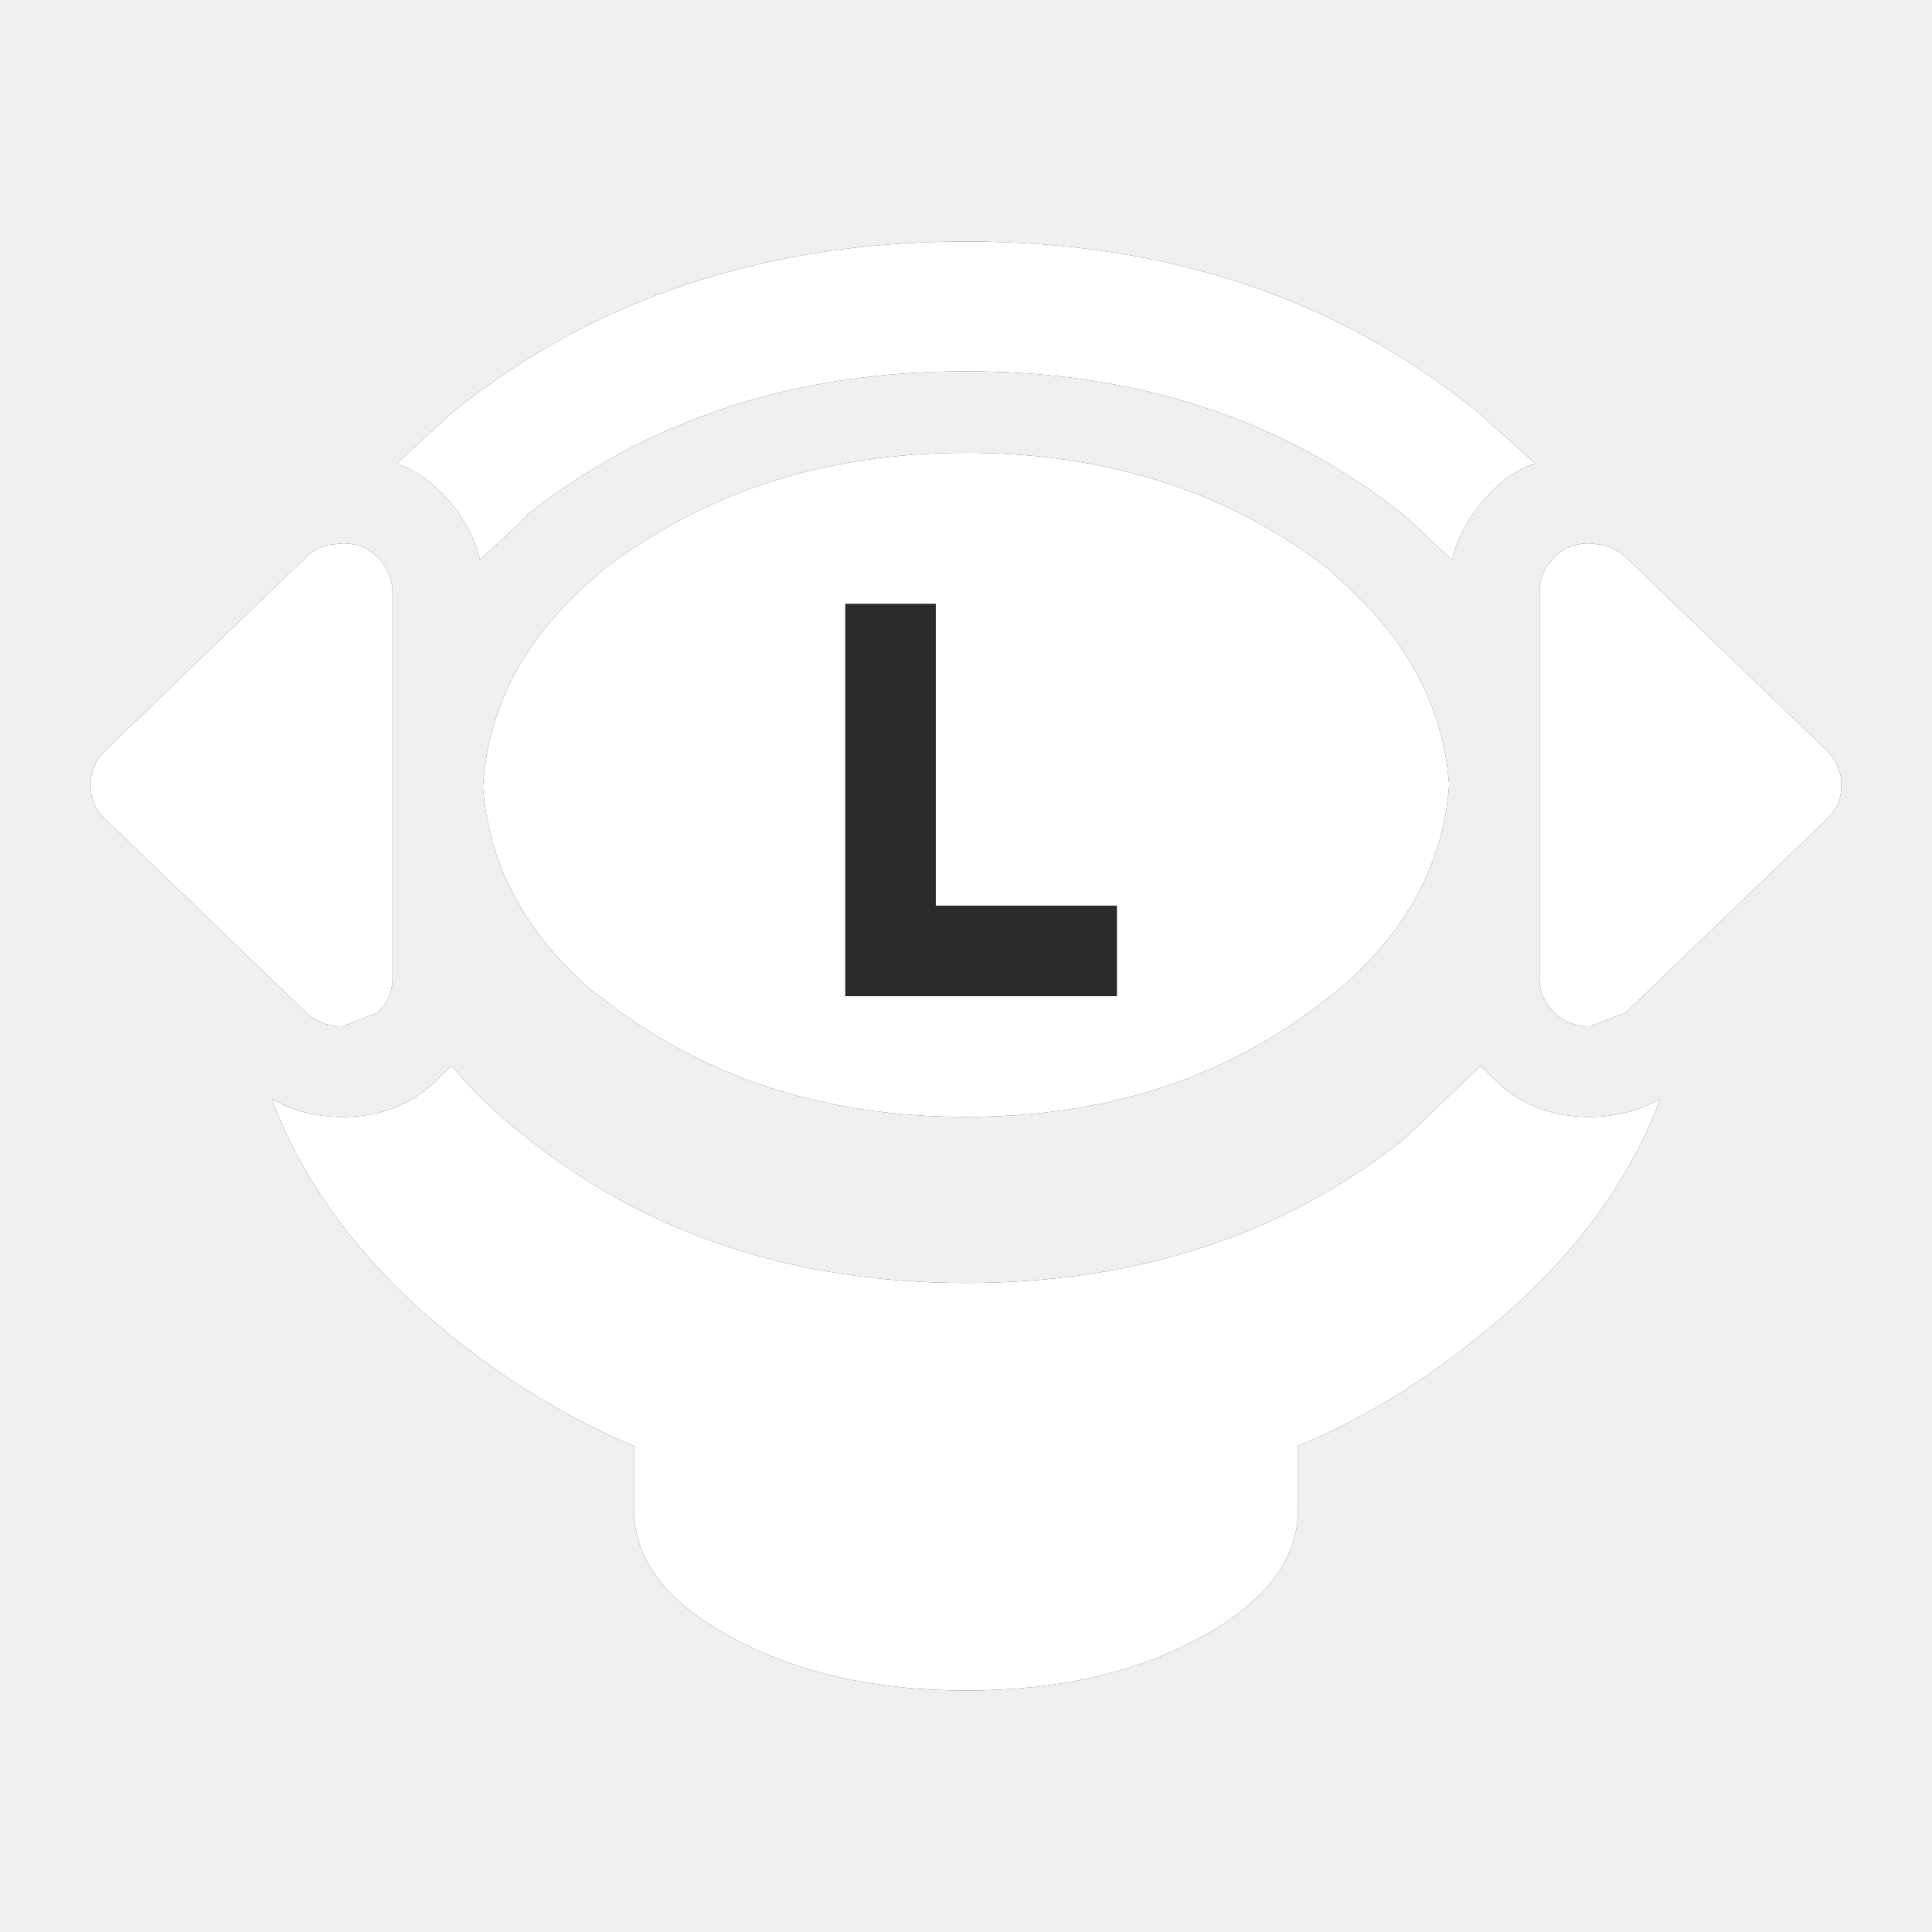
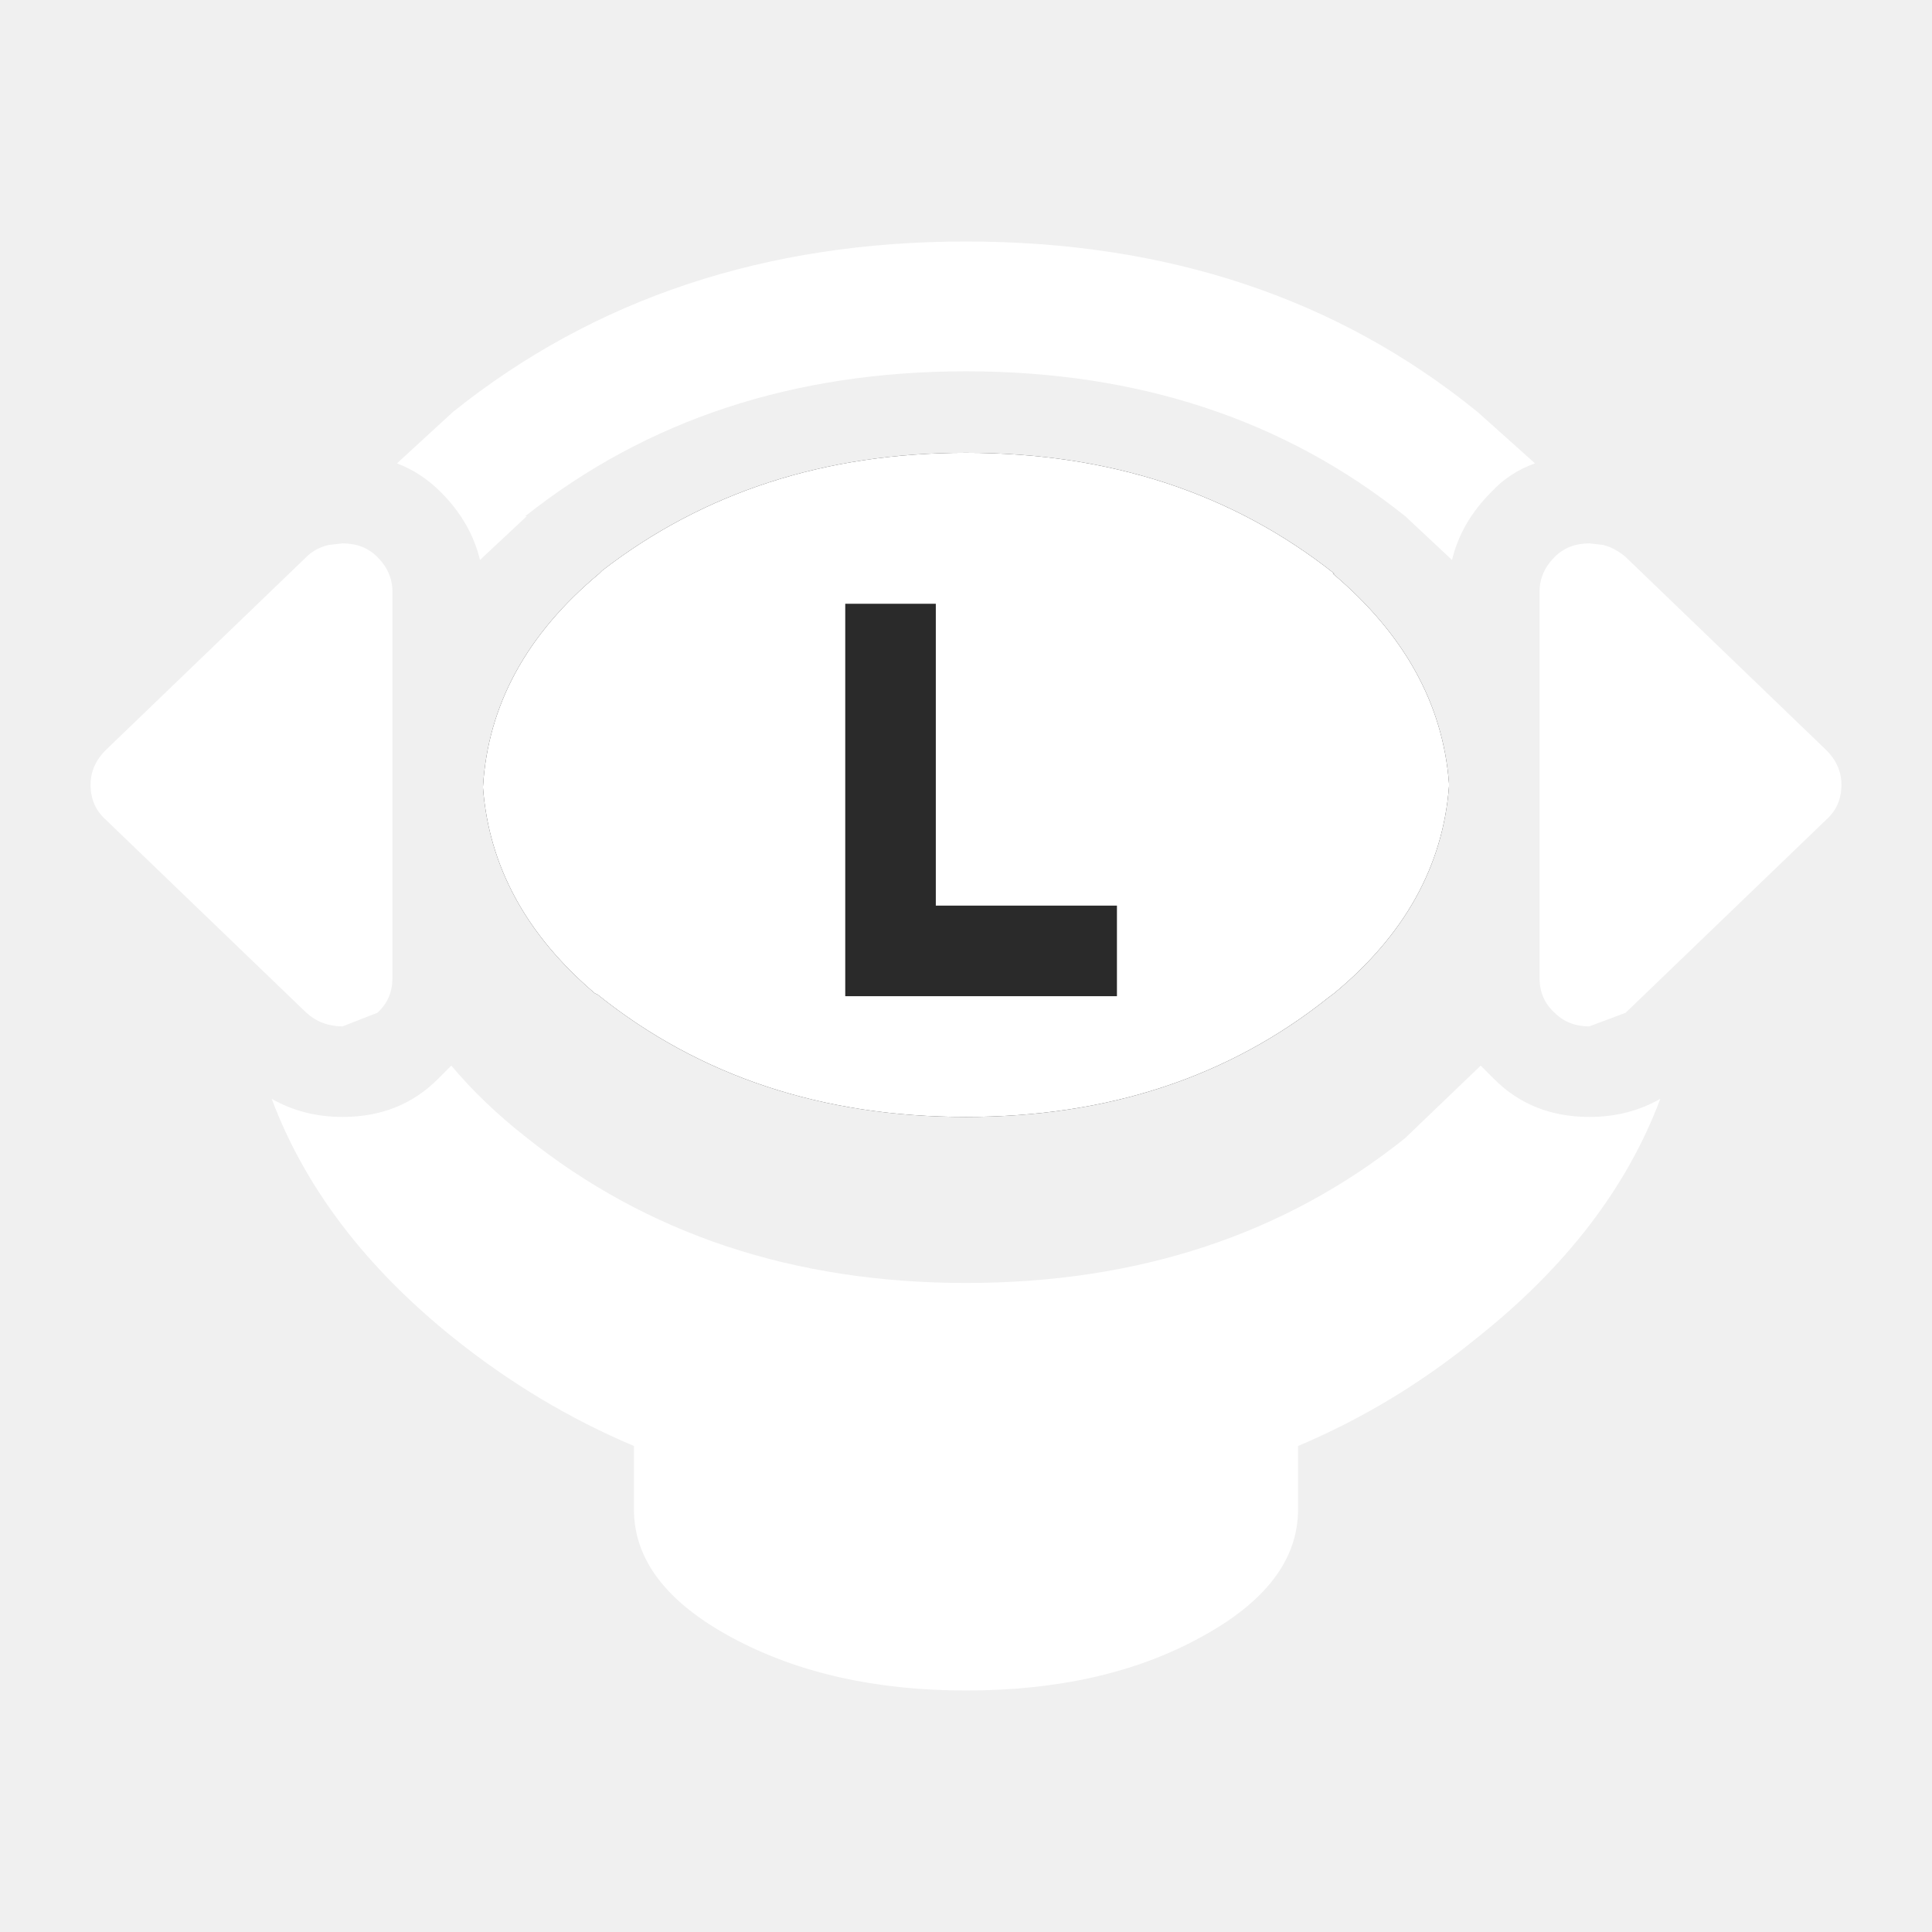
<svg xmlns="http://www.w3.org/2000/svg" width="64" height="64">
  <defs />
  <g>
    <path stroke="none" fill="#2A2A2A" d="M44.15 19 Q47.7 22 48 25.95 L48 26.05 Q47.7 30 44.2 32.9 L44 33.05 Q39.05 37 32 37 24.85 37 19.8 32.95 L19.7 32.9 Q16.3 30 16 26.1 L16 26.05 Q16.25 22 19.85 19 L19.95 18.9 Q25 15 32 15 39.15 15 44.2 19 L44.15 19" />
-     <path stroke="none" fill="#2A2A2A" d="M32 8 Q42 8 48.95 13.65 L50.85 15.35 Q50 15.65 49.4 16.3 48.4 17.3 48.1 18.55 L46.55 17.1 Q40.55 12.3 32 12.3 23.45 12.3 17.4 17.1 L17.45 17.1 15.9 18.55 Q15.6 17.3 14.6 16.3 13.95 15.65 13.15 15.35 L15 13.65 Q22.05 8 32 8" />
-     <path stroke="none" fill="#2A2A2A" d="M60.5 27.15 L53.85 33.55 52.65 34 Q51.95 34 51.5 33.55 51 33.1 51 32.4 L51 19.6 Q51 18.95 51.5 18.45 51.95 18 52.65 18 L53.1 18.05 Q53.5 18.15 53.85 18.45 L60.5 24.85 Q61 25.35 61 26 61 26.7 60.5 27.15" />
-     <path stroke="none" fill="#2A2A2A" d="M3.5 27.15 Q3 26.7 3 26 3 25.35 3.5 24.85 L10.15 18.45 Q10.45 18.15 10.9 18.05 L11.35 18 Q12.05 18 12.5 18.45 13 18.95 13 19.6 L13 32.4 Q13 33.1 12.5 33.55 L11.35 34 Q10.65 34 10.15 33.55 L3.5 27.15" />
-     <path stroke="none" fill="#2A2A2A" d="M39.75 54.25 Q36.55 56 32 56 27.5 56 24.25 54.25 21 52.5 21 50 L21 47.9 Q17.8 46.55 15 44.3 10.65 40.8 9 36.4 10.05 37 11.35 37 13.25 37 14.5 35.75 L14.95 35.3 Q16 36.55 17.4 37.65 23.45 42.5 32 42.5 40.55 42.5 46.55 37.7 L46.6 37.65 49.05 35.3 49.5 35.75 Q50.75 37 52.65 37 53.95 37 55 36.4 53.35 40.8 48.95 44.3 46.2 46.55 43 47.9 L43 50 Q43 52.5 39.75 54.25" />
    <path stroke="none" fill="#FFFFFF" d="M44.15 19 Q47.7 22 48 25.95 L48 26.05 Q47.7 30 44.2 32.9 L44 33.05 Q39.05 37 32 37 24.85 37 19.8 32.95 L19.7 32.9 Q16.3 30 16 26.1 L16 26.05 Q16.25 22 19.85 19 L19.95 18.9 Q25 15 32 15 39.15 15 44.2 19 L44.15 19 M32 8 Q42 8 48.95 13.65 L50.85 15.35 Q50 15.65 49.4 16.3 48.4 17.3 48.1 18.55 L46.55 17.1 Q40.55 12.3 32 12.3 23.45 12.3 17.4 17.1 L17.45 17.1 15.9 18.55 Q15.6 17.3 14.6 16.3 13.95 15.65 13.15 15.35 L15 13.65 Q22.05 8 32 8 M60.5 27.15 L53.85 33.55 52.65 34 Q51.95 34 51.5 33.55 51 33.1 51 32.4 L51 19.6 Q51 18.95 51.5 18.45 51.95 18 52.65 18 L53.1 18.05 Q53.5 18.15 53.85 18.45 L60.5 24.85 Q61 25.35 61 26 61 26.7 60.5 27.15 M3.5 27.15 Q3 26.7 3 26 3 25.35 3.5 24.85 L10.15 18.45 Q10.45 18.15 10.9 18.05 L11.35 18 Q12.05 18 12.5 18.45 13 18.95 13 19.6 L13 32.4 Q13 33.1 12.5 33.55 L11.35 34 Q10.65 34 10.15 33.55 L3.5 27.15 M31 30 L31 20 28 20 28 33 37 33 37 30 31 30 M39.75 54.25 Q36.55 56 32 56 27.5 56 24.25 54.25 21 52.5 21 50 L21 47.9 Q17.8 46.55 15 44.3 10.65 40.8 9 36.4 10.05 37 11.35 37 13.25 37 14.5 35.75 L14.95 35.3 Q16 36.55 17.4 37.65 23.45 42.5 32 42.5 40.55 42.5 46.55 37.7 L46.6 37.65 49.05 35.3 49.5 35.75 Q50.75 37 52.65 37 53.95 37 55 36.4 53.35 40.8 48.95 44.3 46.2 46.55 43 47.9 L43 50 Q43 52.5 39.75 54.25" />
  </g>
</svg>
